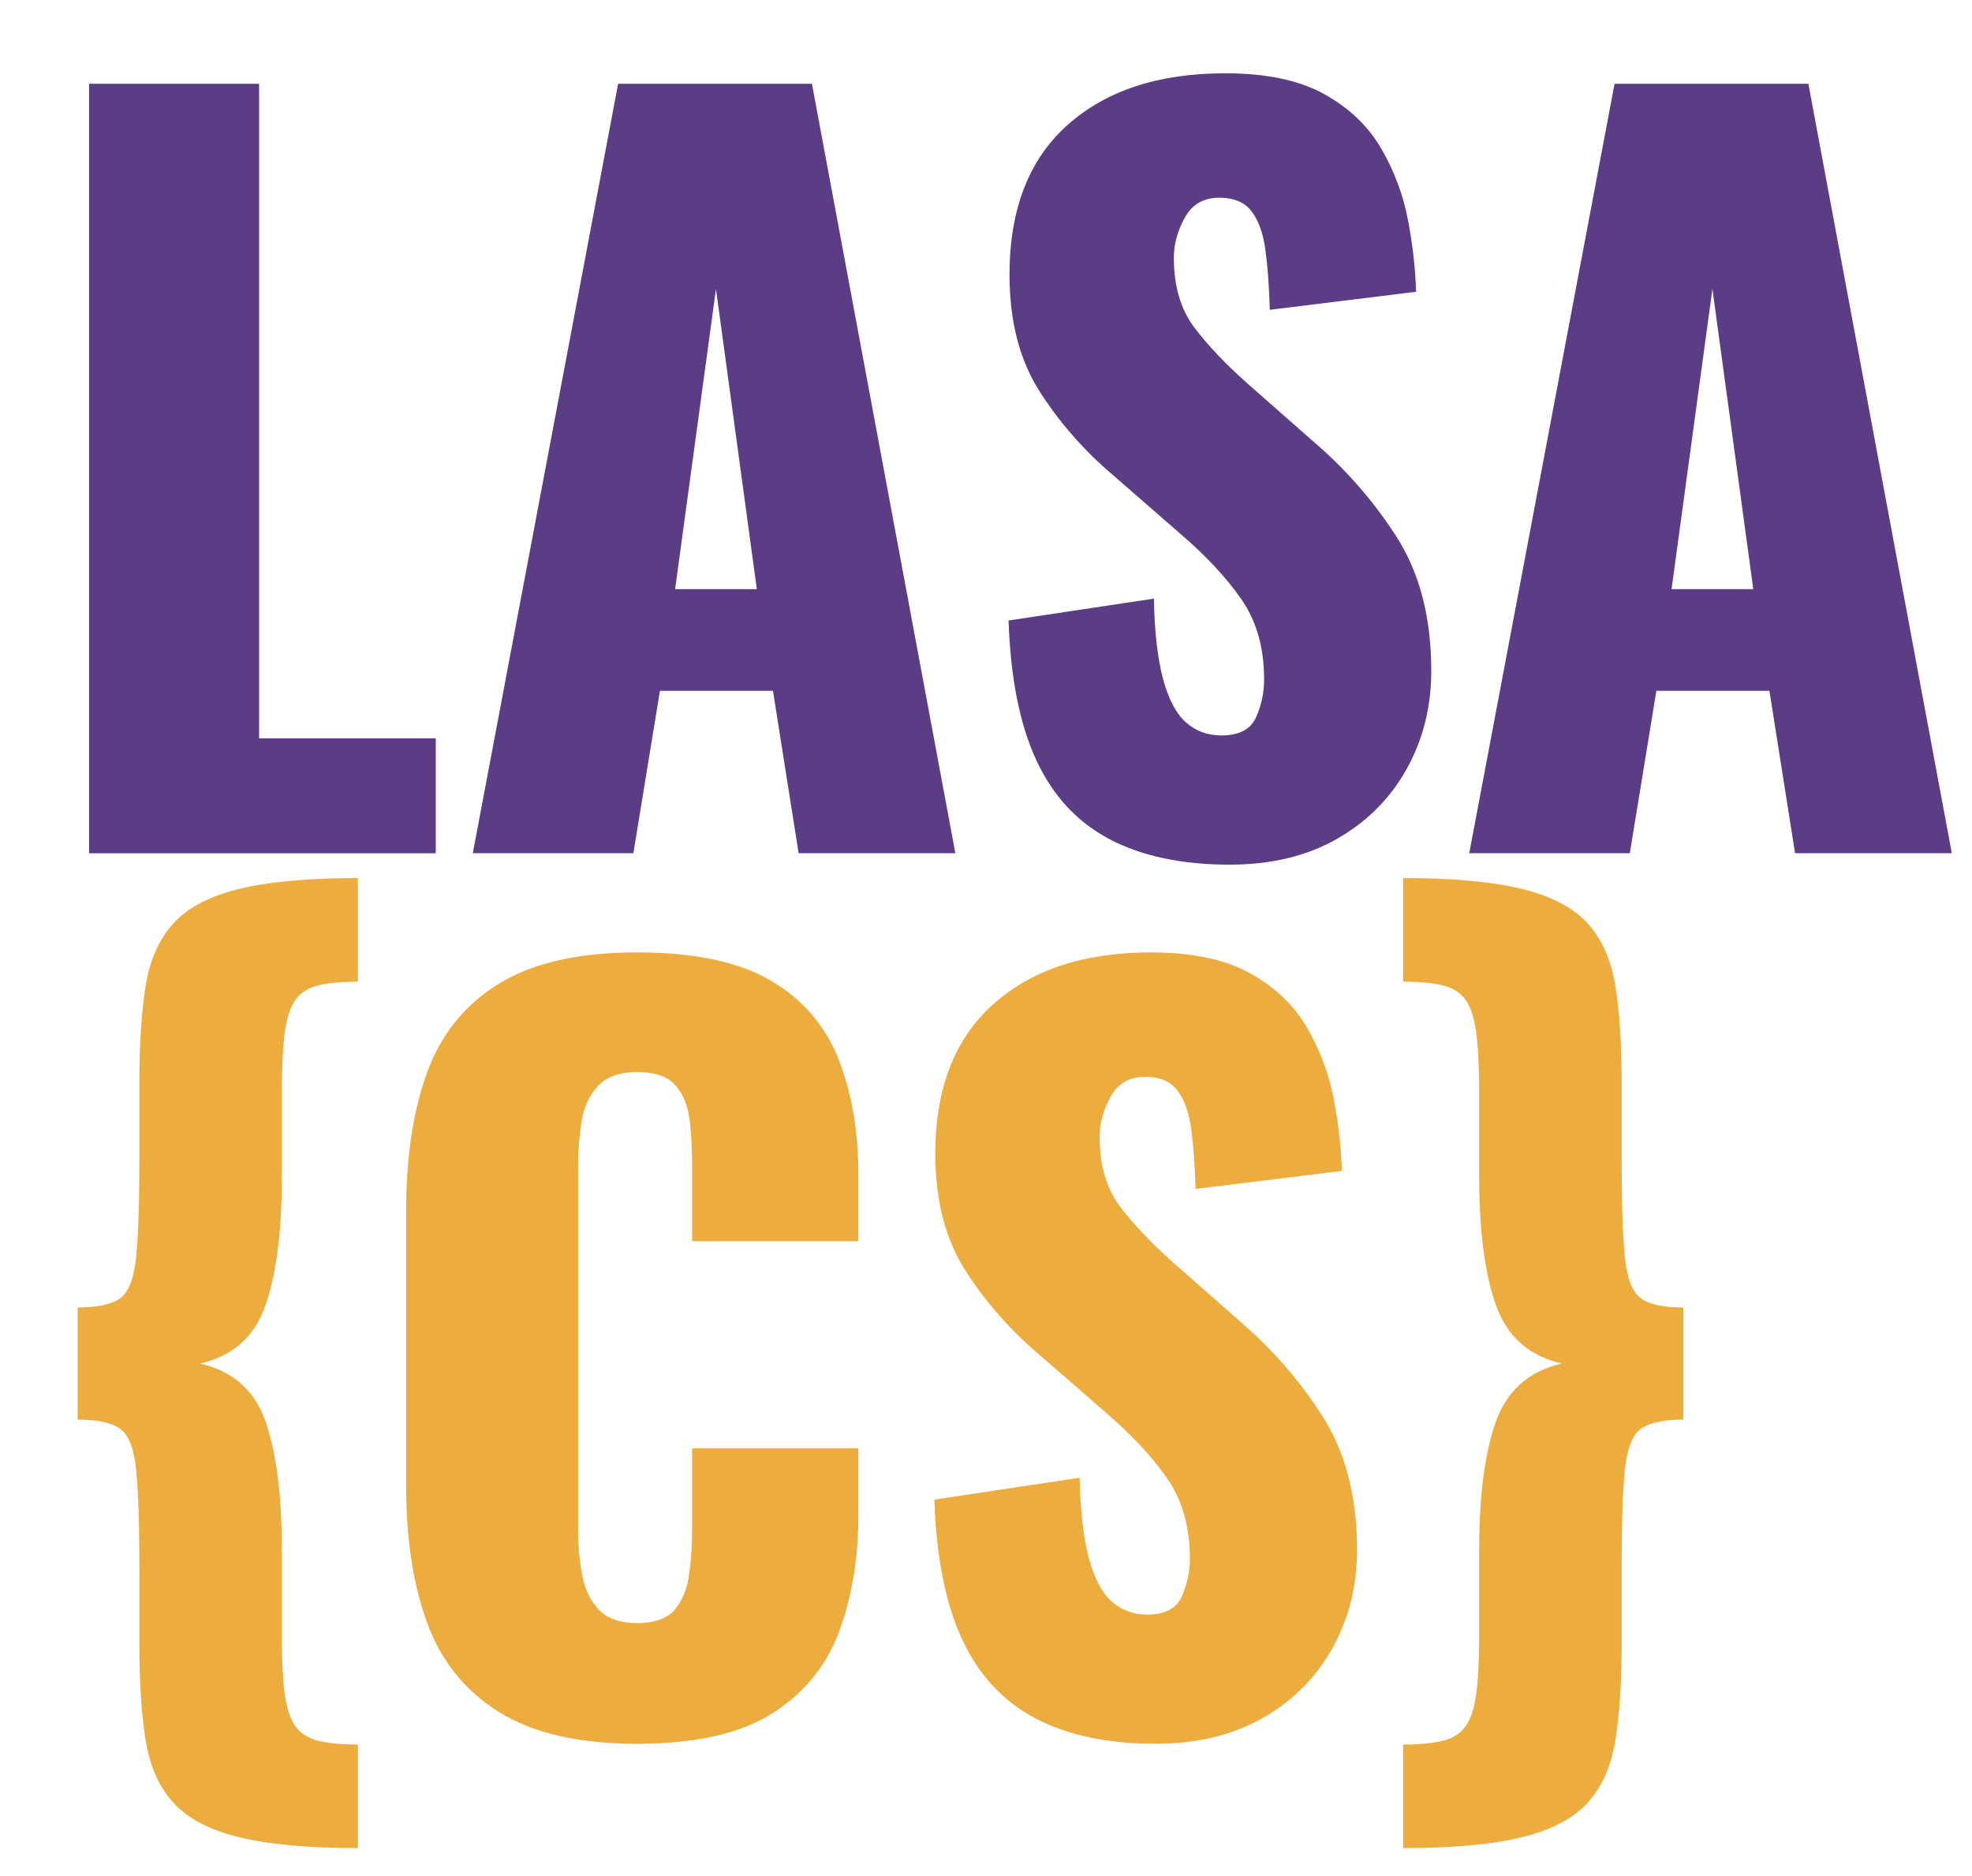
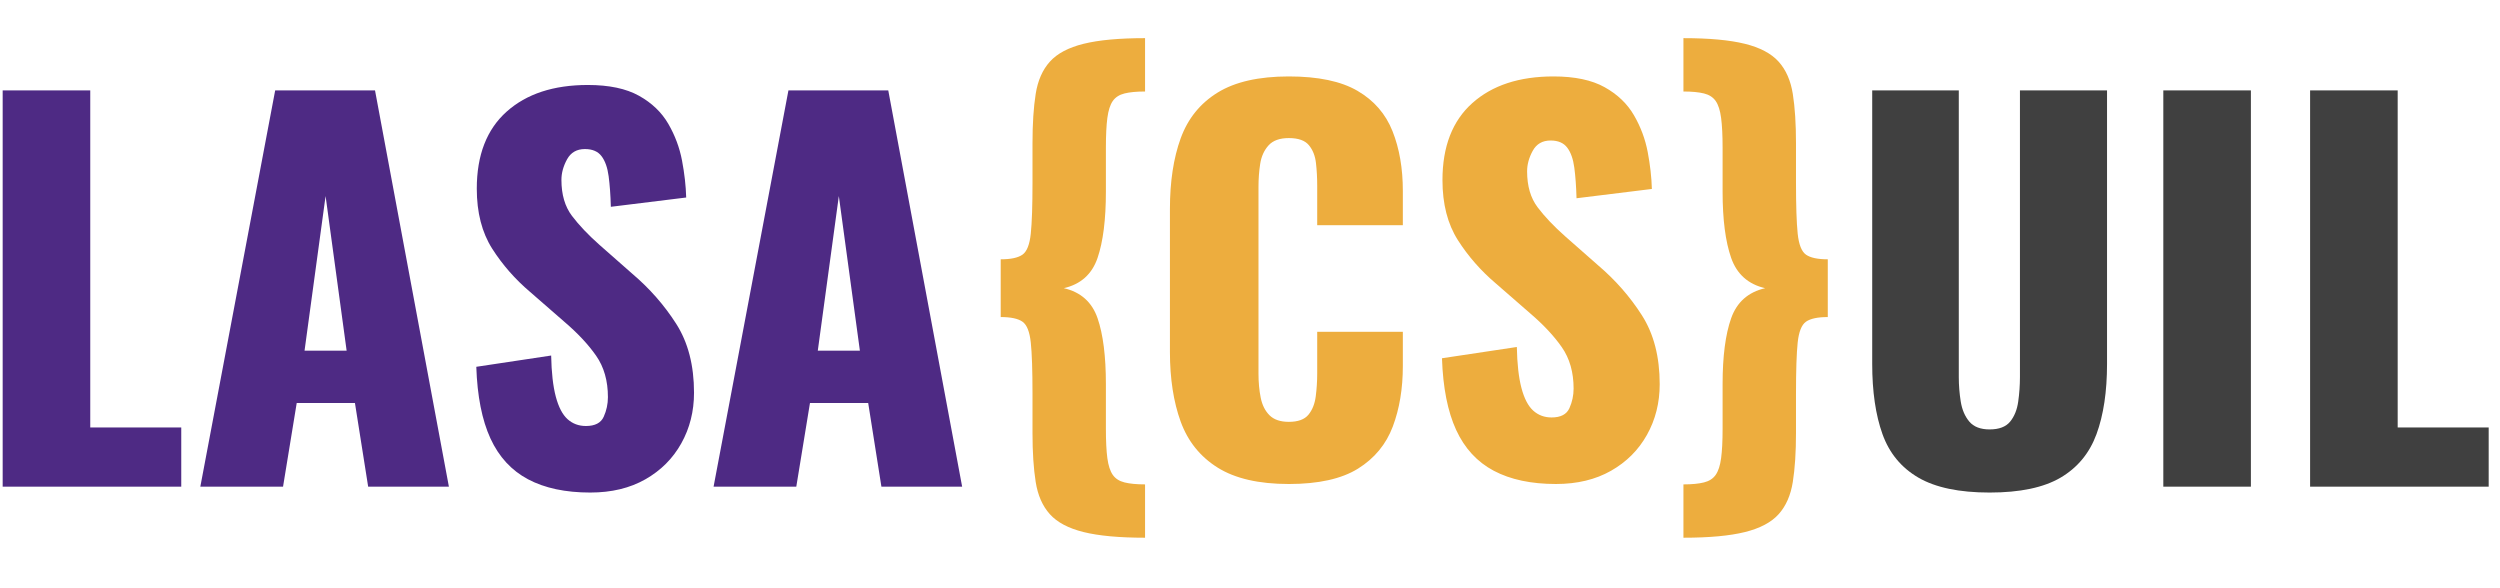
- <svg xmlns="http://www.w3.org/2000/svg" version="1.1" viewBox="0.0 0.0 553.58 526.449" fill="none" stroke="none" stroke-linecap="square" stroke-miterlimit="10">
+ <svg xmlns="http://www.w3.org/2000/svg" version="1.1" viewBox="0.0 0.0 1362.504 320.168" fill="none" stroke="none" stroke-linecap="square" stroke-miterlimit="10">
  <clipPath id="p.0">
-     <path d="m0 0l553.58 0l0 526.449l-553.58 0l0 -526.449z" clip-rule="nonzero" />
+     <path d="m0 0l1362.504 0l0 320.168l-1362.504 0l0 -320.168z" clip-rule="nonzero" />
  </clipPath>
  <g clip-path="url(#p.0)">
-     <path fill="#000000" fill-opacity="0.0" d="m0 0l553.58 0l0 526.449l-553.58 0z" fill-rule="evenodd" />
-     <path fill="#000000" fill-opacity="0.0" d="m0 -25.507l993.921 0l0 348.0l-993.921 0z" fill-rule="evenodd" />
-     <path fill="#5a3d85" d="m25.0 239.493l0 -215.984l47.734 0l0 183.719l49.594 0l0 32.266l-97.328 0zm107.722 0l40.797 -215.984l54.406 0l40.266 215.984l-44 0l-7.203 -45.594l-31.734 0l-7.453 45.594l-45.078 0zm56.797 -74.125l22.938 0l-11.469 -84.266l-11.469 84.266zm155.732 77.328q-20.266 0 -33.875 -7.203q-13.594 -7.203 -20.531 -22.266q-6.922 -15.062 -7.719 -39.062l40.797 -6.141q0.266 13.875 2.531 22.406q2.266 8.531 6.391 12.266q4.141 3.734 10.016 3.734q7.453 0 9.719 -5.062q2.281 -5.078 2.281 -10.672q0 -13.328 -6.406 -22.531q-6.406 -9.203 -17.328 -18.531l-18.672 -16.266q-12.266 -10.406 -20.672 -23.594q-8.391 -13.203 -8.391 -32.672q0 -27.469 16.266 -42.0q16.266 -14.531 44.266 -14.531q17.328 0 27.859 5.875q10.531 5.859 16.0 15.328q5.469 9.453 7.469 20.0q2.0 10.531 2.266 20.125l-41.062 5.062q-0.266 -9.594 -1.203 -16.656q-0.938 -7.078 -3.875 -10.938q-2.922 -3.875 -9.062 -3.875q-6.656 0 -9.734 5.609q-3.062 5.594 -3.062 11.203q0 12.0 5.734 19.594q5.734 7.594 15.062 15.859l17.875 15.734q14.125 12.0 23.859 27.203q9.734 15.203 9.734 37.594q0 15.203 -6.938 27.609q-6.922 12.391 -19.594 19.594q-12.672 7.203 -30.0 7.203zm67.194 -3.203l40.797 -215.984l54.406 0l40.266 215.984l-44.0 0l-7.203 -45.594l-31.734 0l-7.453 45.594l-45.078 0zm56.797 -74.125l22.938 0l-11.469 -84.266l-11.469 84.266z" fill-rule="nonzero" />
-     <path fill="#000000" fill-opacity="0.0" d="m0 202.257l112.819 0l0 348.472l-112.819 0z" fill-rule="evenodd" />
-     <path fill="#edad3e" d="m100.469 518.726q-21.078 0 -33.484 -3.078q-12.391 -3.062 -18.391 -9.734q-6.0 -6.656 -7.734 -17.594q-1.734 -10.922 -1.734 -26.656l0 -21.344q0 -19.188 -0.938 -27.984q-0.922 -8.812 -4.531 -11.344q-3.594 -2.531 -11.859 -2.531l0 -31.469q8.266 0 11.859 -2.531q3.609 -2.531 4.531 -11.453q0.938 -8.938 0.938 -27.875l0 -21.328q0 -16.0 1.734 -26.938q1.734 -10.938 7.734 -17.594q6.0 -6.672 18.391 -9.734q12.406 -3.078 33.484 -3.078l0 29.078q-6.938 0 -11.203 1.062q-4.266 1.062 -6.406 4.141q-2.125 3.062 -2.938 9.203q-0.797 6.125 -0.797 16.25l0 24.0q0 22.672 -4.531 36.0q-4.531 13.328 -18.391 16.531q13.859 3.203 18.391 16.406q4.531 13.188 4.531 35.859l0 24.266q0 10.141 0.797 16.125q0.812 6.0 2.938 9.062q2.141 3.078 6.406 4.141q4.266 1.078 11.203 1.078l0 29.062z" fill-rule="nonzero" />
-     <path fill="#000000" fill-opacity="0.0" d="m91.961 221.247l375.843 0l0 348.0l-375.843 0z" fill-rule="evenodd" />
-     <path fill="#edad3e" d="m178.82 489.45q-24.531 0 -38.797 -8.938q-14.266 -8.938 -20.141 -25.062q-5.859 -16.141 -5.859 -38.0l0 -77.859q0 -22.406 5.859 -38.531q5.875 -16.141 20.141 -24.938q14.266 -8.797 38.797 -8.797q24.0 0 37.469 7.875q13.469 7.859 19.062 22.0q5.609 14.125 5.609 32.516l0 18.672l-46.672 0l0 -21.594q0 -6.406 -0.672 -12.266q-0.656 -5.875 -3.859 -9.734q-3.203 -3.875 -10.938 -3.875q-7.469 0 -11.062 4.0q-3.594 4.0 -4.531 10.0q-0.938 6.0 -0.938 12.672l0 101.594q0 7.203 1.203 13.203q1.203 6.0 4.797 9.594q3.609 3.594 10.531 3.594q7.469 0 10.672 -3.859q3.203 -3.875 4.0 -10.0q0.797 -6.141 0.797 -12.531l0 -22.672l46.672 0l0 18.672q0 18.391 -5.469 32.938q-5.469 14.531 -18.938 22.938q-13.469 8.391 -37.734 8.391zm145.596 0q-20.266 0 -33.875 -7.203q-13.594 -7.203 -20.531 -22.266q-6.922 -15.062 -7.719 -39.062l40.797 -6.141q0.266 13.875 2.531 22.406q2.266 8.531 6.391 12.266q4.141 3.734 10.016 3.734q7.453 0 9.719 -5.062q2.281 -5.078 2.281 -10.672q0 -13.328 -6.406 -22.531q-6.406 -9.203 -17.328 -18.531l-18.672 -16.266q-12.266 -10.406 -20.672 -23.594q-8.391 -13.203 -8.391 -32.672q0 -27.469 16.266 -42.0q16.266 -14.531 44.266 -14.531q17.328 0 27.859 5.875q10.531 5.859 16.0 15.328q5.469 9.453 7.469 20.0q2.0 10.531 2.266 20.125l-41.062 5.062q-0.266 -9.594 -1.203 -16.656q-0.938 -7.078 -3.875 -10.938q-2.922 -3.875 -9.062 -3.875q-6.656 0 -9.734 5.609q-3.062 5.594 -3.062 11.203q0 12.0 5.734 19.594q5.734 7.594 15.062 15.859l17.875 15.734q14.125 12.0 23.859 27.203q9.734 15.203 9.734 37.594q0 15.203 -6.938 27.609q-6.922 12.391 -19.594 19.594q-12.672 7.203 -30.0 7.203z" fill-rule="nonzero" />
-     <path fill="#000000" fill-opacity="0.0" d="m375.026 202.257l112.819 0l0 348.472l-112.819 0z" fill-rule="evenodd" />
-     <path fill="#edad3e" d="m393.886 518.726l0 -29.062q6.938 0 11.203 -1.078q4.266 -1.062 6.391 -4.141q2.141 -3.062 2.938 -9.062q0.812 -5.984 0.812 -16.125l0 -24.266q0 -22.672 4.656 -35.859q4.672 -13.203 18.531 -16.406q-13.859 -3.203 -18.531 -16.531q-4.656 -13.328 -4.656 -36.0l0 -24.0q0 -10.125 -0.812 -16.25q-0.797 -6.141 -2.938 -9.203q-2.125 -3.078 -6.391 -4.141q-4.266 -1.062 -11.203 -1.062l0 -29.078q21.078 0 33.469 3.078q12.406 3.062 18.406 9.734q6.0 6.656 7.734 17.594q1.734 10.938 1.734 26.938l0 21.328q0 18.938 0.922 27.875q0.938 8.922 4.531 11.453q3.609 2.531 11.875 2.531l0 31.469q-8.266 0 -11.875 2.531q-3.594 2.531 -4.531 11.344q-0.922 8.797 -0.922 27.984l0 21.344q0 15.734 -1.734 26.656q-1.734 10.938 -7.734 17.594q-6.0 6.672 -18.406 9.734q-12.391 3.078 -33.469 3.078z" fill-rule="nonzero" />
+     <path fill="#000000" fill-opacity="0.0" d="m0 0l1362.504 0l0 320.168l-1362.504 0z" fill-rule="evenodd" />
+     <path fill="#000000" fill-opacity="0.0" d="m-23.543 0.236l1582.11 0l0 348.0l-1582.11 0z" fill-rule="evenodd" />
+     <path fill="#4e2a84" d="m1.457 265.236l0 -215.984l47.734 0l0 183.719l49.594 0l0 32.266l-97.328 0zm107.722 0l40.797 -215.984l54.406 0l40.266 215.984l-44 0l-7.203 -45.594l-31.734 0l-7.453 45.594l-45.078 0zm56.797 -74.125l22.938 0l-11.469 -84.266l-11.469 84.266zm155.732 77.328q-20.266 0 -33.875 -7.203q-13.594 -7.203 -20.531 -22.266q-6.922 -15.062 -7.719 -39.062l40.797 -6.141q0.266 13.875 2.531 22.406q2.266 8.531 6.391 12.266q4.141 3.734 10.016 3.734q7.453 0 9.719 -5.062q2.281 -5.078 2.281 -10.672q0 -13.328 -6.406 -22.531q-6.406 -9.203 -17.328 -18.531l-18.672 -16.266q-12.266 -10.406 -20.672 -23.594q-8.391 -13.203 -8.391 -32.672q0 -27.469 16.266 -42.0q16.266 -14.531 44.266 -14.531q17.328 0 27.859 5.875q10.531 5.859 16.0 15.328q5.469 9.453 7.469 20.0q2.0 10.531 2.266 20.125l-41.062 5.062q-0.266 -9.594 -1.203 -16.656q-0.938 -7.078 -3.875 -10.938q-2.922 -3.875 -9.062 -3.875q-6.656 0 -9.734 5.609q-3.062 5.594 -3.062 11.203q0 12.0 5.734 19.594q5.734 7.594 15.062 15.859l17.875 15.734q14.125 12.0 23.859 27.203q9.734 15.203 9.734 37.594q0 15.203 -6.938 27.609q-6.922 12.391 -19.594 19.594q-12.672 7.203 -30.0 7.203zm67.194 -3.203l40.797 -215.984l54.406 0l40.266 215.984l-44 0l-7.203 -45.594l-31.734 0l-7.453 45.594l-45.078 0zm56.797 -74.125l22.938 0l-11.469 -84.266l-11.469 84.266z" fill-rule="nonzero" />
+     <path fill="#404040" d="m1084.34 268.439q-24.797 0 -38.797 -8.125q-14.0 -8.141 -19.594 -23.734q-5.594 -15.609 -5.594 -38.281l0 -149.047l47.188 0l0 156.25q0 6.672 1.062 13.344q1.078 6.656 4.672 10.922q3.609 4.266 11.062 4.266q7.734 0 11.203 -4.266q3.469 -4.266 4.391 -10.922q0.938 -6.672 0.938 -13.344l0 -156.25l47.469 0l0 149.047q0 22.672 -5.734 38.281q-5.734 15.594 -19.594 23.734q-13.859 8.125 -38.672 8.125zm94.669 -3.203l0 -215.984l47.734 0l0 215.984l-47.734 0zm79.998 0l0 -215.984l47.734 0l0 183.719l49.594 0l0 32.266l-97.328 0z" fill-rule="nonzero" />
+     <path fill="#000000" fill-opacity="0.0" d="m523.589 -23.412l112.819 0l0 348.472l-112.819 0z" fill-rule="evenodd" />
+     <path fill="#edad3e" d="m624.058 293.057q-21.078 0 -33.484 -3.078q-12.391 -3.062 -18.391 -9.734q-6.0 -6.656 -7.734 -17.594q-1.734 -10.922 -1.734 -26.656l0 -21.344q0 -19.188 -0.938 -27.984q-0.922 -8.812 -4.531 -11.344q-3.594 -2.531 -11.859 -2.531l0 -31.469q8.266 0 11.859 -2.531q3.609 -2.531 4.531 -11.453q0.938 -8.938 0.938 -27.875l0 -21.328q0 -16 1.734 -26.938q1.734 -10.938 7.734 -17.594q6.0 -6.672 18.391 -9.734q12.406 -3.078 33.484 -3.078l0 29.078q-6.938 0 -11.203 1.062q-4.266 1.062 -6.406 4.141q-2.125 3.062 -2.938 9.203q-0.797 6.125 -0.797 16.25l0 24.0q0 22.672 -4.531 36q-4.531 13.328 -18.391 16.531q13.859 3.203 18.391 16.406q4.531 13.188 4.531 35.859l0 24.266q0 10.141 0.797 16.125q0.812 6.0 2.938 9.062q2.141 3.078 6.406 4.141q4.266 1.078 11.203 1.078l0 29.062z" fill-rule="nonzero" />
+     <path fill="#000000" fill-opacity="0.0" d="m615.55 -4.423l375.843 0l0 348.0l-375.843 0z" fill-rule="evenodd" />
+     <path fill="#edad3e" d="m702.409 263.781q-24.531 0 -38.797 -8.938q-14.266 -8.938 -20.141 -25.062q-5.859 -16.141 -5.859 -38.0l0 -77.859q0 -22.406 5.859 -38.531q5.875 -16.141 20.141 -24.938q14.266 -8.797 38.797 -8.797q24.0 0 37.469 7.875q13.469 7.859 19.062 22q5.609 14.125 5.609 32.516l0 18.672l-46.672 0l0 -21.594q0 -6.406 -0.672 -12.266q-0.656 -5.875 -3.859 -9.734q-3.203 -3.875 -10.938 -3.875q-7.469 0 -11.062 4.0q-3.594 4.0 -4.531 10.0q-0.938 6.0 -0.938 12.672l0 101.594q0 7.203 1.203 13.203q1.203 6.0 4.797 9.594q3.609 3.594 10.531 3.594q7.469 0 10.672 -3.859q3.203 -3.875 4.0 -10.0q0.797 -6.141 0.797 -12.531l0 -22.672l46.672 0l0 18.672q0 18.391 -5.469 32.938q-5.469 14.531 -18.938 22.938q-13.469 8.391 -37.734 8.391zm145.596 0q-20.266 0 -33.875 -7.203q-13.594 -7.203 -20.531 -22.266q-6.922 -15.062 -7.719 -39.062l40.797 -6.141q0.266 13.875 2.531 22.406q2.266 8.531 6.391 12.266q4.141 3.734 10.016 3.734q7.453 0 9.719 -5.062q2.281 -5.078 2.281 -10.672q0 -13.328 -6.406 -22.531q-6.406 -9.203 -17.328 -18.531l-18.672 -16.266q-12.266 -10.406 -20.672 -23.594q-8.391 -13.203 -8.391 -32.672q0 -27.469 16.266 -42q16.266 -14.531 44.266 -14.531q17.328 0 27.859 5.875q10.531 5.859 16.0 15.328q5.469 9.453 7.469 20q2.0 10.531 2.266 20.125l-41.062 5.062q-0.266 -9.594 -1.203 -16.656q-0.938 -7.078 -3.875 -10.938q-2.922 -3.875 -9.062 -3.875q-6.656 0 -9.734 5.609q-3.062 5.594 -3.062 11.203q0 12.0 5.734 19.594q5.734 7.594 15.062 15.859l17.875 15.734q14.125 12.0 23.859 27.203q9.734 15.203 9.734 37.594q0 15.203 -6.938 27.609q-6.922 12.391 -19.594 19.594q-12.672 7.203 -30.0 7.203z" fill-rule="nonzero" />
+     <path fill="#000000" fill-opacity="0.0" d="m898.615 -23.412l112.819 0l0 348.472l-112.819 0z" fill-rule="evenodd" />
+     <path fill="#edad3e" d="m917.475 293.057l0 -29.062q6.938 0 11.203 -1.078q4.266 -1.062 6.391 -4.141q2.141 -3.062 2.938 -9.062q0.812 -5.984 0.812 -16.125l0 -24.266q0 -22.672 4.656 -35.859q4.672 -13.203 18.531 -16.406q-13.859 -3.203 -18.531 -16.531q-4.656 -13.328 -4.656 -36l0 -24.0q0 -10.125 -0.812 -16.25q-0.797 -6.141 -2.938 -9.203q-2.125 -3.078 -6.391 -4.141q-4.266 -1.062 -11.203 -1.062l0 -29.078q21.078 0 33.469 3.078q12.406 3.062 18.406 9.734q6.0 6.656 7.734 17.594q1.734 10.938 1.734 26.938l0 21.328q0 18.938 0.922 27.875q0.938 8.922 4.531 11.453q3.609 2.531 11.875 2.531l0 31.469q-8.266 0 -11.875 2.531q-3.594 2.531 -4.531 11.344q-0.922 8.797 -0.922 27.984l0 21.344q0 15.734 -1.734 26.656q-1.734 10.938 -7.734 17.594q-6.0 6.672 -18.406 9.734q-12.391 3.078 -33.469 3.078z" fill-rule="nonzero" />
  </g>
</svg>
